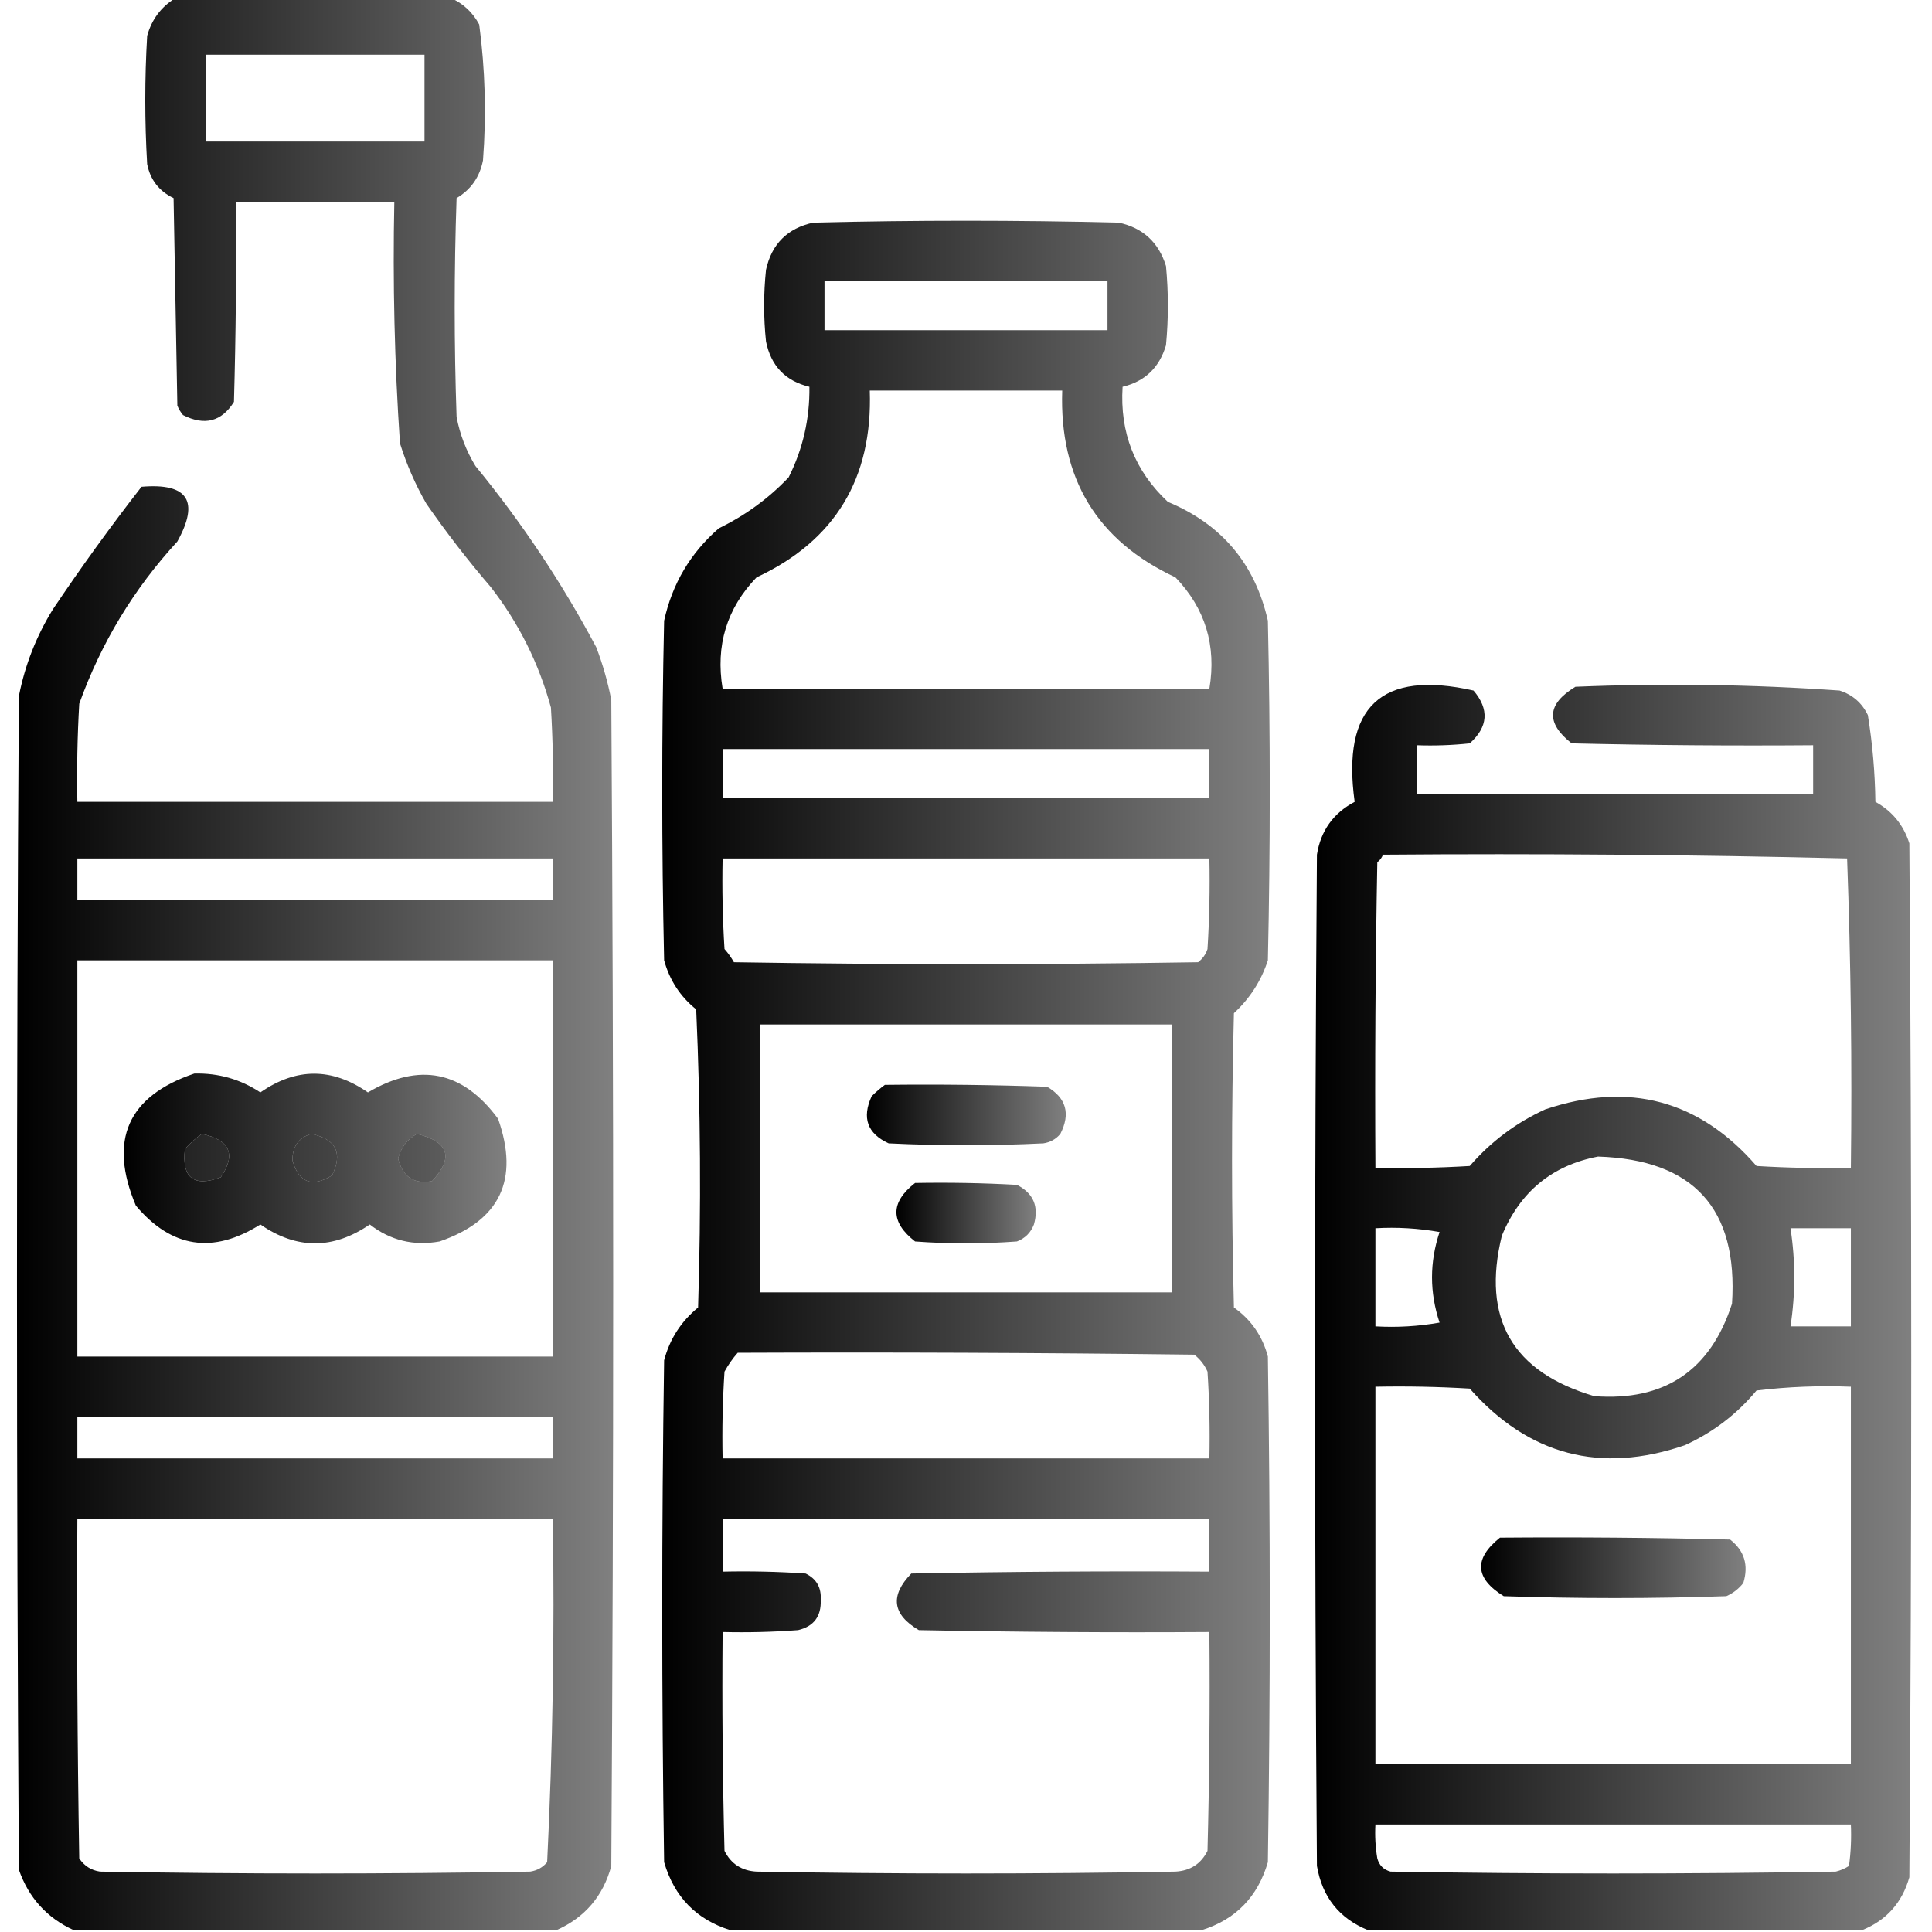
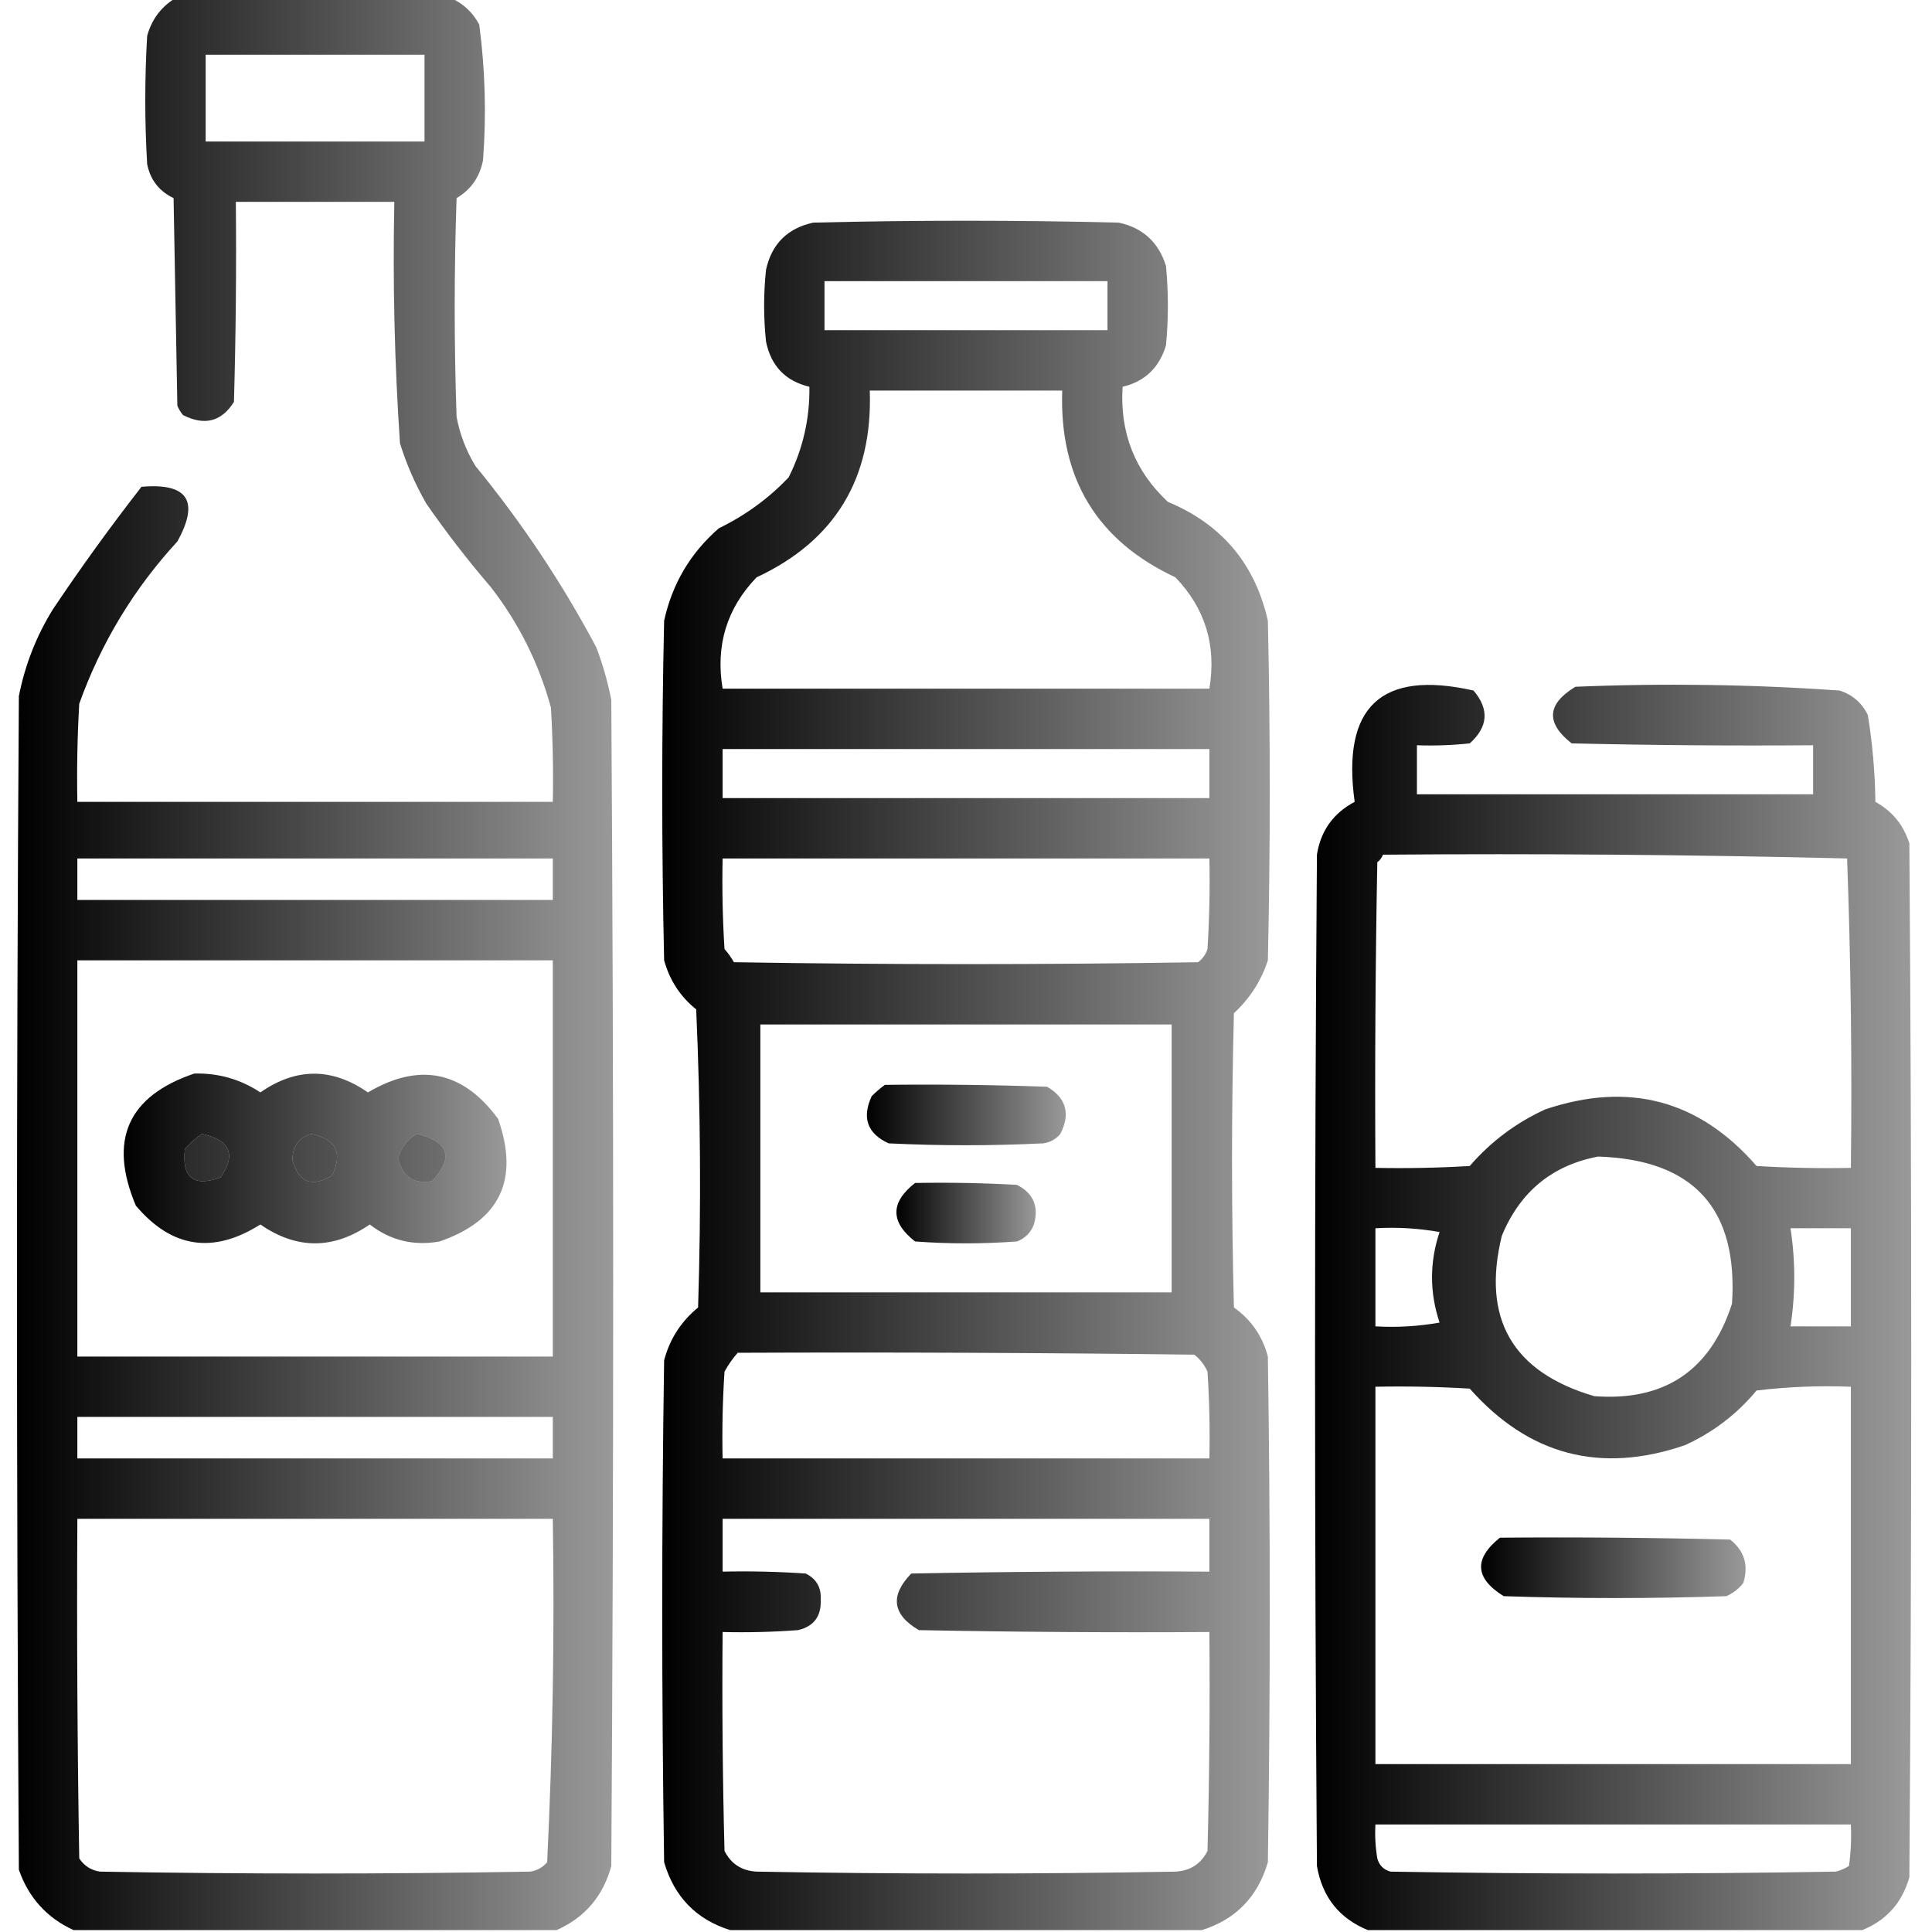
<svg xmlns="http://www.w3.org/2000/svg" version="1.1" width="512px" height="512px" style="shape-rendering:geometricPrecision; text-rendering:geometricPrecision; image-rendering:optimizeQuality; fill-rule:evenodd; clip-rule:evenodd">
  <linearGradient id="gradient1" x1="100%" y1="0%" x2="0%" y2="0%">
-     <stop offset="0%" style="stop-color: #000000; stop-opacity: .5" />
+     <stop offset="0%" style="stop-color: #000000; stop-opacity: .4" />
    <stop offset="100%" style="stop-color: #0000000; stop-opacity: 1" />
  </linearGradient>
  <path fill="url(#gradient1)" d="M 46.5,-0.5 C 70.833,-0.5 95.167,-0.5 119.5,-0.5C 122.758,0.921 125.258,3.254 127,6.5C 128.581,18.442 128.915,30.442 128,42.5C 127.129,46.926 124.796,50.259 121,52.5C 120.333,71.833 120.333,91.167 121,110.5C 121.879,115.136 123.545,119.469 126,123.5C 138.236,138.412 148.902,154.412 158,171.5C 159.741,176.054 161.074,180.721 162,185.5C 162.667,288.5 162.667,391.5 162,494.5C 159.84,502.49 155.006,508.157 147.5,511.5C 104.833,511.5 62.167,511.5 19.5,511.5C 12.433,508.263 7.6,502.93 5,495.5C 4.333,391.833 4.333,288.167 5,184.5C 6.599,176.299 9.599,168.633 14,161.5C 21.446,150.387 29.279,139.554 37.5,129C 49.77,127.946 52.937,132.779 47,143.5C 35.446,156.061 26.779,170.395 21,186.5C 20.5,195.16 20.334,203.827 20.5,212.5C 62.5,212.5 104.5,212.5 146.5,212.5C 146.666,204.16 146.5,195.827 146,187.5C 142.781,175.728 137.447,165.061 130,155.5C 123.951,148.452 118.284,141.119 113,133.5C 110.092,128.449 107.758,123.116 106,117.5C 104.557,96.212 104.057,74.879 104.5,53.5C 90.5,53.5 76.5,53.5 62.5,53.5C 62.667,71.17 62.5,88.837 62,106.5C 58.726,111.738 54.226,112.904 48.5,110C 47.874,109.25 47.374,108.416 47,107.5C 46.667,89.167 46.333,70.833 46,52.5C 42.172,50.671 39.839,47.671 39,43.5C 38.333,32.167 38.333,20.833 39,9.5C 40.213,5.131 42.713,1.797 46.5,-0.5 Z M 54.5,14.5 C 73.833,14.5 93.167,14.5 112.5,14.5C 112.5,22.167 112.5,29.833 112.5,37.5C 93.167,37.5 73.833,37.5 54.5,37.5C 54.5,29.833 54.5,22.167 54.5,14.5 Z M 20.5,227.5 C 62.5,227.5 104.5,227.5 146.5,227.5C 146.5,231.167 146.5,234.833 146.5,238.5C 104.5,238.5 62.5,238.5 20.5,238.5C 20.5,234.833 20.5,231.167 20.5,227.5 Z M 20.5,254.5 C 62.5,254.5 104.5,254.5 146.5,254.5C 146.5,289.5 146.5,324.5 146.5,359.5C 104.5,359.5 62.5,359.5 20.5,359.5C 20.5,324.5 20.5,289.5 20.5,254.5 Z M 53.5,300.5 C 60.969,302.104 62.635,305.937 58.5,312C 51.316,314.654 48.149,312.154 49,304.5C 50.397,302.93 51.897,301.596 53.5,300.5 Z M 82.5,300.5 C 89.057,301.875 90.89,305.541 88,311.5C 82.673,314.749 79.173,313.415 77.5,307.5C 77.497,303.798 79.164,301.465 82.5,300.5 Z M 110.5,300.5 C 118.966,302.572 120.299,306.738 114.5,313C 109.706,313.895 106.706,311.895 105.5,307C 106.283,304.062 107.95,301.896 110.5,300.5 Z M 20.5,375.5 C 62.5,375.5 104.5,375.5 146.5,375.5C 146.5,379.167 146.5,382.833 146.5,386.5C 104.5,386.5 62.5,386.5 20.5,386.5C 20.5,382.833 20.5,379.167 20.5,375.5 Z M 20.5,402.5 C 62.5,402.5 104.5,402.5 146.5,402.5C 146.984,432.921 146.484,463.254 145,493.5C 143.829,494.893 142.329,495.727 140.5,496C 102.5,496.667 64.5,496.667 26.5,496C 24.152,495.654 22.319,494.487 21,492.5C 20.5,462.502 20.333,432.502 20.5,402.5 Z" />
  <path fill="url(#gradient1)" d="M 318.5,511.5 C 276.833,511.5 235.167,511.5 193.5,511.5C 184.517,508.682 178.683,502.682 176,493.5C 175.333,449.167 175.333,404.833 176,360.5C 177.479,354.881 180.479,350.214 185,346.5C 185.833,320.16 185.667,293.827 184.5,267.5C 180.293,264.115 177.46,259.782 176,254.5C 175.333,224.5 175.333,194.5 176,164.5C 178.143,154.709 182.977,146.542 190.5,140C 197.541,136.576 203.708,132.076 209,126.5C 212.777,118.975 214.61,110.975 214.5,102.5C 208.148,100.98 204.315,96.98 203,90.5C 202.333,84.167 202.333,77.833 203,71.5C 204.5,64.667 208.667,60.5 215.5,59C 242.5,58.333 269.5,58.333 296.5,59C 302.891,60.39 307.058,64.224 309,70.5C 309.667,77.5 309.667,84.5 309,91.5C 307.243,97.426 303.409,101.092 297.5,102.5C 296.734,114.651 300.734,124.818 309.5,133C 323.766,138.933 332.6,149.433 336,164.5C 336.667,194.5 336.667,224.5 336,254.5C 334.214,259.952 331.214,264.618 327,268.5C 326.333,294.5 326.333,320.5 327,346.5C 331.557,349.729 334.557,354.062 336,359.5C 336.667,404.167 336.667,448.833 336,493.5C 333.317,502.682 327.483,508.682 318.5,511.5 Z M 218.5,74.5 C 243.5,74.5 268.5,74.5 293.5,74.5C 293.5,78.833 293.5,83.167 293.5,87.5C 268.5,87.5 243.5,87.5 218.5,87.5C 218.5,83.167 218.5,78.833 218.5,74.5 Z M 230.5,103.5 C 247.5,103.5 264.5,103.5 281.5,103.5C 280.71,126.785 290.71,143.285 311.5,153C 319.408,161.23 322.408,171.063 320.5,182.5C 277.5,182.5 234.5,182.5 191.5,182.5C 189.592,171.063 192.592,161.23 200.5,153C 221.287,143.293 231.287,126.793 230.5,103.5 Z M 191.5,198.5 C 234.5,198.5 277.5,198.5 320.5,198.5C 320.5,202.833 320.5,207.167 320.5,211.5C 277.5,211.5 234.5,211.5 191.5,211.5C 191.5,207.167 191.5,202.833 191.5,198.5 Z M 191.5,227.5 C 234.5,227.5 277.5,227.5 320.5,227.5C 320.666,235.507 320.5,243.507 320,251.5C 319.535,252.931 318.701,254.097 317.5,255C 276.5,255.667 235.5,255.667 194.5,255C 193.789,253.745 192.956,252.579 192,251.5C 191.5,243.507 191.334,235.507 191.5,227.5 Z M 201.5,271.5 C 237.833,271.5 274.167,271.5 310.5,271.5C 310.5,295.167 310.5,318.833 310.5,342.5C 274.167,342.5 237.833,342.5 201.5,342.5C 201.5,318.833 201.5,295.167 201.5,271.5 Z M 195.5,358.5 C 235.835,358.333 276.168,358.5 316.5,359C 318.049,360.214 319.215,361.714 320,363.5C 320.5,371.159 320.666,378.826 320.5,386.5C 277.5,386.5 234.5,386.5 191.5,386.5C 191.334,378.826 191.5,371.159 192,363.5C 192.997,361.677 194.164,360.01 195.5,358.5 Z M 191.5,402.5 C 234.5,402.5 277.5,402.5 320.5,402.5C 320.5,407.167 320.5,411.833 320.5,416.5C 294.165,416.333 267.831,416.5 241.5,417C 235.806,422.862 236.473,427.862 243.5,432C 269.165,432.5 294.831,432.667 320.5,432.5C 320.667,451.836 320.5,471.17 320,490.5C 318.272,493.953 315.438,495.786 311.5,496C 274.5,496.667 237.5,496.667 200.5,496C 196.562,495.786 193.728,493.953 192,490.5C 191.5,471.17 191.333,451.836 191.5,432.5C 198.175,432.666 204.842,432.5 211.5,432C 215.666,431.015 217.666,428.348 217.5,424C 217.699,420.726 216.366,418.393 213.5,417C 206.174,416.5 198.841,416.334 191.5,416.5C 191.5,411.833 191.5,407.167 191.5,402.5 Z" />
  <path fill="url(#gradient1)" d="M 493.5,511.5 C 449.833,511.5 406.167,511.5 362.5,511.5C 354.897,508.387 350.397,502.721 349,494.5C 348.333,405.167 348.333,315.833 349,226.5C 350.001,220.166 353.335,215.499 359,212.5C 355.523,187.303 366.023,177.47 390.5,183C 394.715,187.958 394.381,192.625 389.5,197C 384.845,197.499 380.179,197.666 375.5,197.5C 375.5,201.833 375.5,206.167 375.5,210.5C 410.5,210.5 445.5,210.5 480.5,210.5C 480.5,206.167 480.5,201.833 480.5,197.5C 459.164,197.667 437.831,197.5 416.5,197C 409.599,191.58 409.933,186.58 417.5,182C 440.897,181.031 464.23,181.364 487.5,183C 490.937,184.105 493.437,186.272 495,189.5C 496.231,197.089 496.897,204.756 497,212.5C 501.452,214.955 504.452,218.621 506,223.5C 506.667,314.833 506.667,406.167 506,497.5C 504.074,504.255 499.907,508.922 493.5,511.5 Z M 366.5,226.5 C 407.543,226.172 448.543,226.506 489.5,227.5C 490.5,254.825 490.833,282.159 490.5,309.5C 482.16,309.666 473.827,309.5 465.5,309C 450.338,291.54 431.672,286.54 409.5,294C 401.76,297.54 395.093,302.54 389.5,309C 381.173,309.5 372.84,309.666 364.5,309.5C 364.333,282.498 364.5,255.498 365,228.5C 365.717,227.956 366.217,227.289 366.5,226.5 Z M 423.5,306.5 C 448.822,307.319 460.656,320.319 459,345.5C 453.271,363.226 441.104,371.392 422.5,370C 400.788,363.625 392.621,349.458 398,327.5C 402.822,315.829 411.322,308.829 423.5,306.5 Z M 364.5,325.5 C 370.206,325.171 375.872,325.505 381.5,326.5C 378.833,334.5 378.833,342.5 381.5,350.5C 375.872,351.495 370.206,351.829 364.5,351.5C 364.5,342.833 364.5,334.167 364.5,325.5 Z M 474.5,325.5 C 479.833,325.5 485.167,325.5 490.5,325.5C 490.5,334.167 490.5,342.833 490.5,351.5C 485.167,351.5 479.833,351.5 474.5,351.5C 475.833,342.833 475.833,334.167 474.5,325.5 Z M 364.5,367.5 C 372.84,367.334 381.173,367.5 389.5,368C 405.135,385.654 424.135,390.654 446.5,383C 453.951,379.61 460.285,374.777 465.5,368.5C 473.807,367.502 482.14,367.169 490.5,367.5C 490.5,400.833 490.5,434.167 490.5,467.5C 448.5,467.5 406.5,467.5 364.5,467.5C 364.5,434.167 364.5,400.833 364.5,367.5 Z M 364.5,483.5 C 406.5,483.5 448.5,483.5 490.5,483.5C 490.665,487.182 490.499,490.848 490,494.5C 488.933,495.191 487.766,495.691 486.5,496C 447.167,496.667 407.833,496.667 368.5,496C 366.667,495.5 365.5,494.333 365,492.5C 364.502,489.518 364.335,486.518 364.5,483.5 Z" />
  <path fill="url(#gradient1)" d="M 51.5,284.5 C 57.896,284.343 63.729,286.009 69,289.5C 78.498,282.89 87.998,282.89 97.5,289.5C 111.15,281.456 122.65,283.789 132,296.5C 137.679,312.64 132.512,323.473 116.5,329C 109.627,330.24 103.46,328.74 98,324.5C 88.295,331.16 78.628,331.16 69,324.5C 56.484,332.417 45.484,330.751 36,319.5C 28.68,302.149 33.847,290.482 51.5,284.5 Z M 53.5,300.5 C 51.897,301.596 50.397,302.93 49,304.5C 48.149,312.154 51.316,314.654 58.5,312C 62.635,305.937 60.969,302.104 53.5,300.5 Z M 82.5,300.5 C 79.164,301.465 77.497,303.798 77.5,307.5C 79.173,313.415 82.673,314.749 88,311.5C 90.89,305.541 89.057,301.875 82.5,300.5 Z M 110.5,300.5 C 107.95,301.896 106.283,304.062 105.5,307C 106.706,311.895 109.706,313.895 114.5,313C 120.299,306.738 118.966,302.572 110.5,300.5 Z" />
  <path fill="url(#gradient1)" d="M 234.5,287.5 C 248.837,287.333 263.171,287.5 277.5,288C 282.568,290.983 283.735,295.149 281,300.5C 279.829,301.893 278.329,302.727 276.5,303C 262.833,303.667 249.167,303.667 235.5,303C 229.859,300.416 228.359,296.249 231,290.5C 232.145,289.364 233.312,288.364 234.5,287.5 Z" />
  <path fill="url(#gradient1)" d="M 242.5,313.5 C 251.506,313.334 260.506,313.5 269.5,314C 273.861,316.226 275.361,319.726 274,324.5C 273.167,326.667 271.667,328.167 269.5,329C 260.5,329.667 251.5,329.667 242.5,329C 235.914,323.84 235.914,318.673 242.5,313.5 Z" />
  <path fill="url(#gradient1)" d="M 397.5,407.5 C 417.836,407.333 438.169,407.5 458.5,408C 462.277,410.955 463.443,414.788 462,419.5C 460.786,421.049 459.286,422.215 457.5,423C 437.833,423.667 418.167,423.667 398.5,423C 390.851,418.257 390.518,413.09 397.5,407.5 Z" />
</svg>
